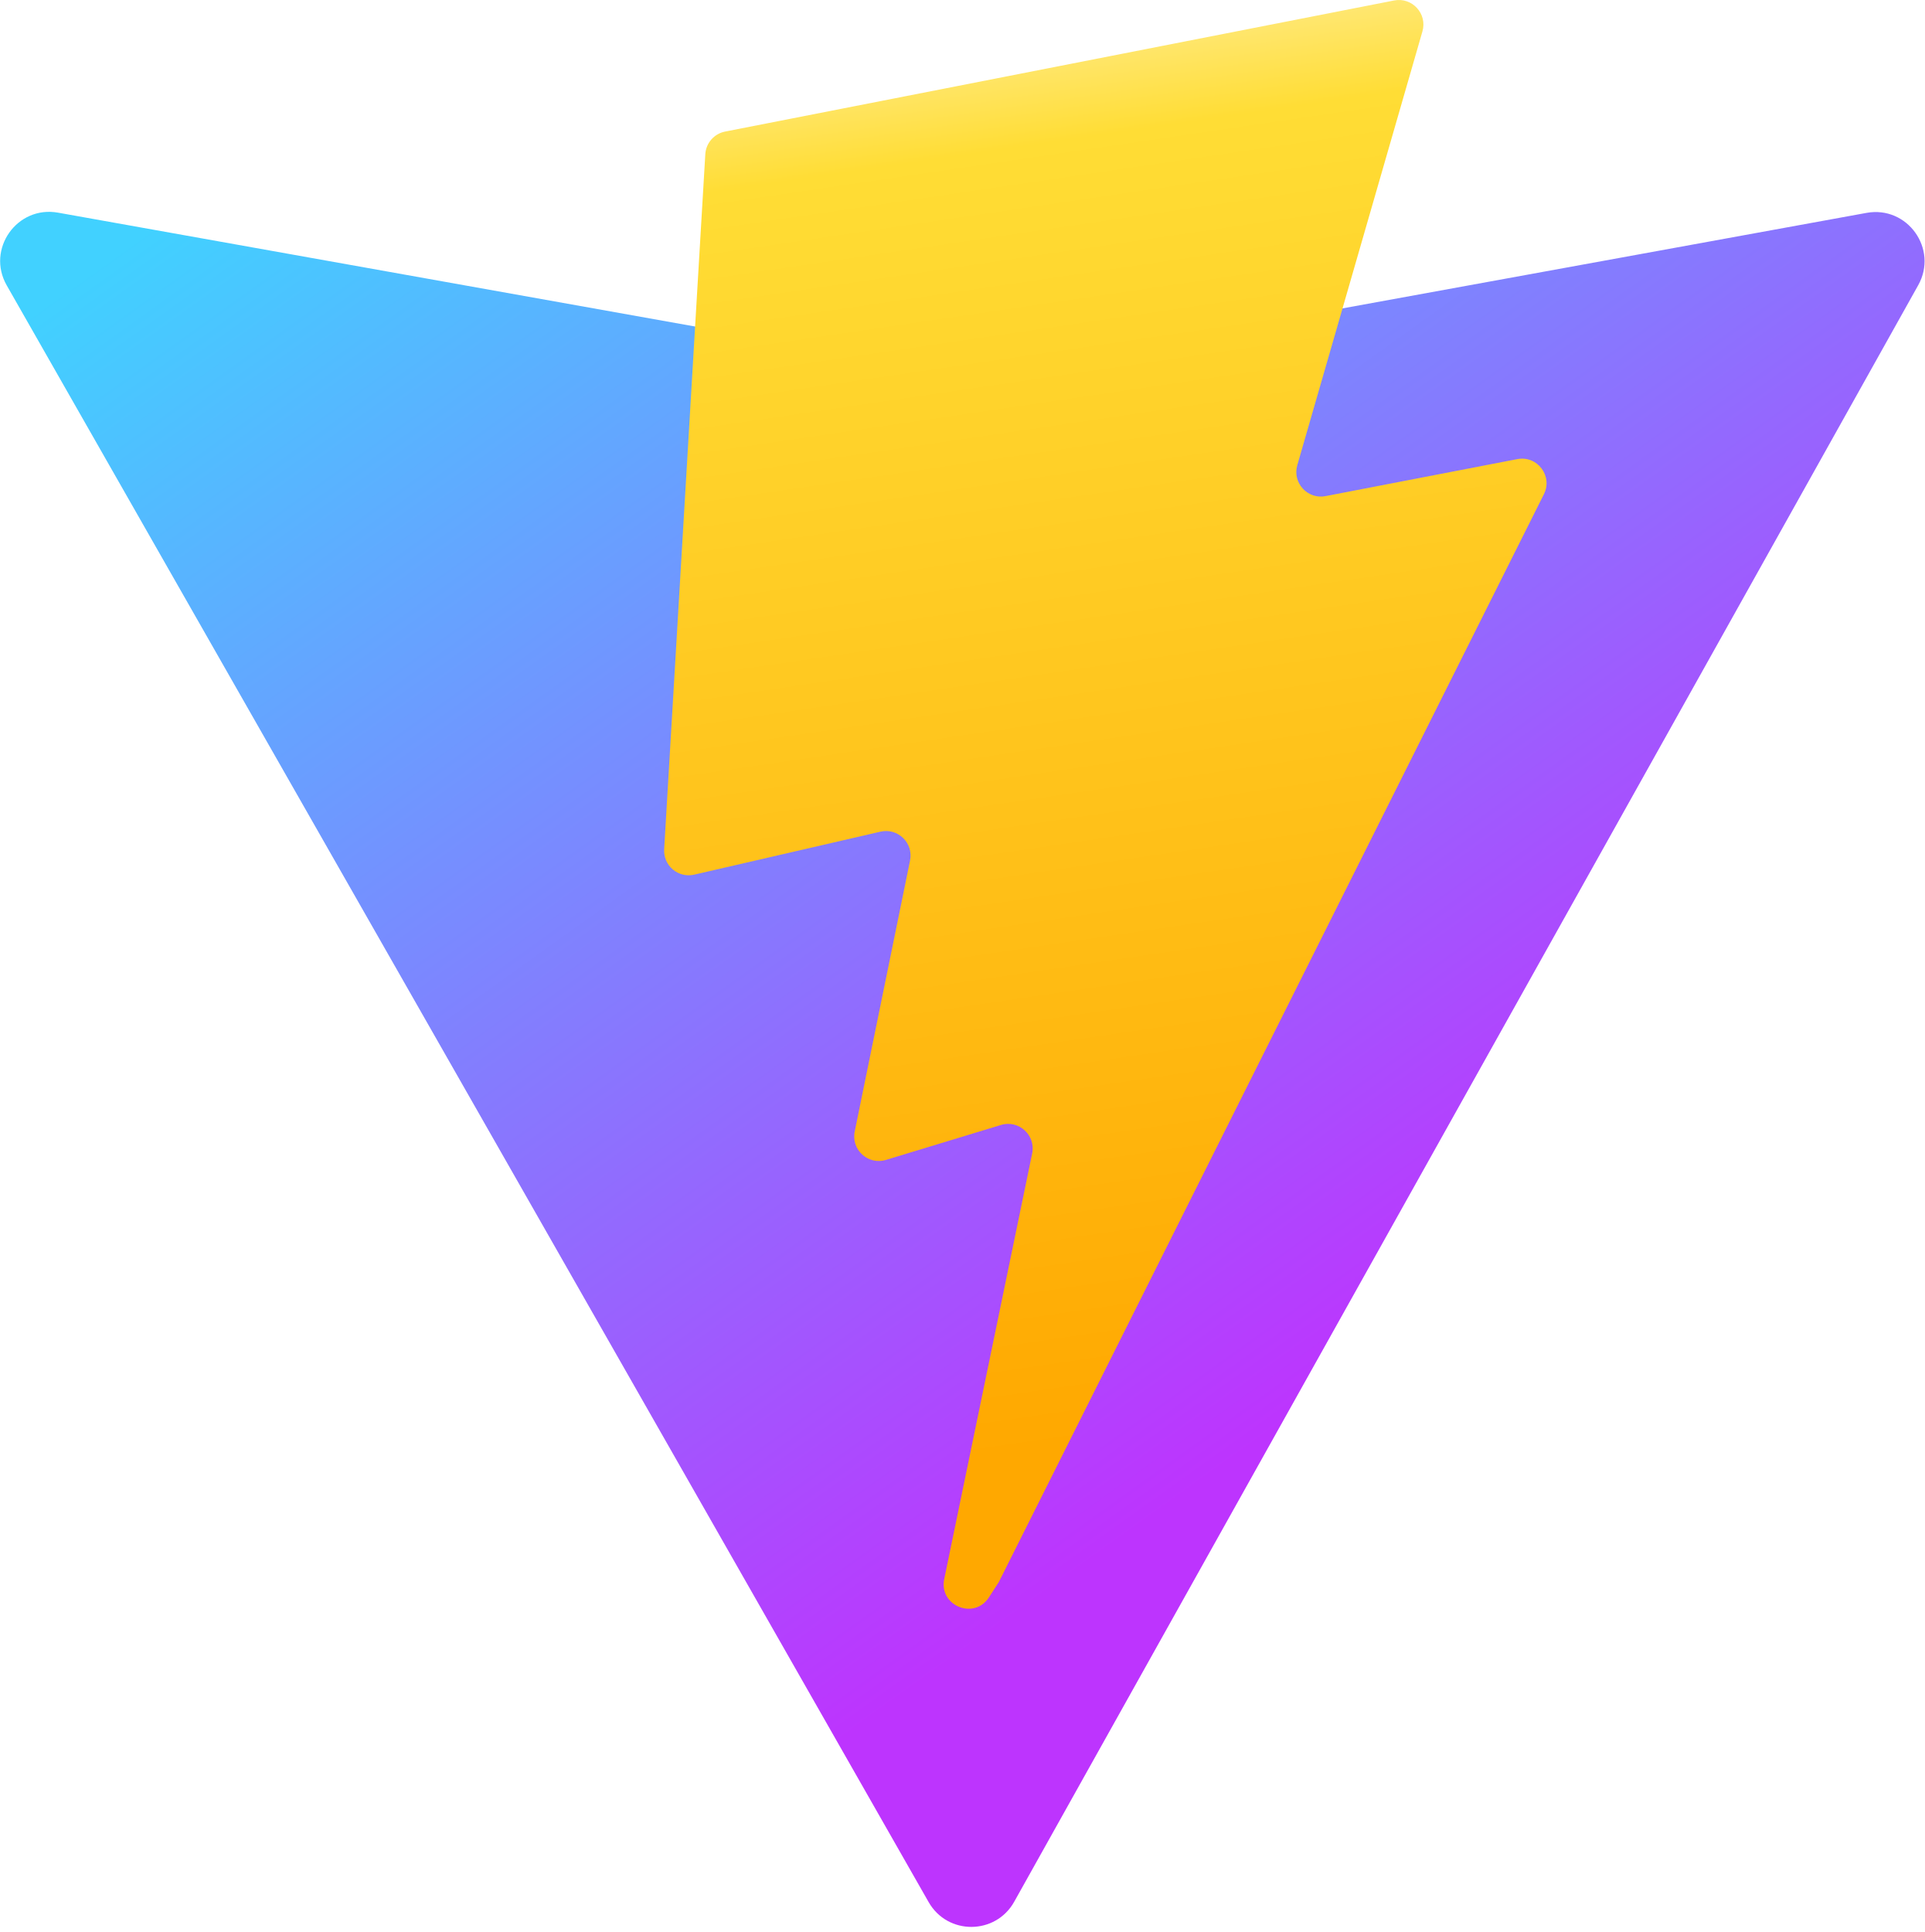
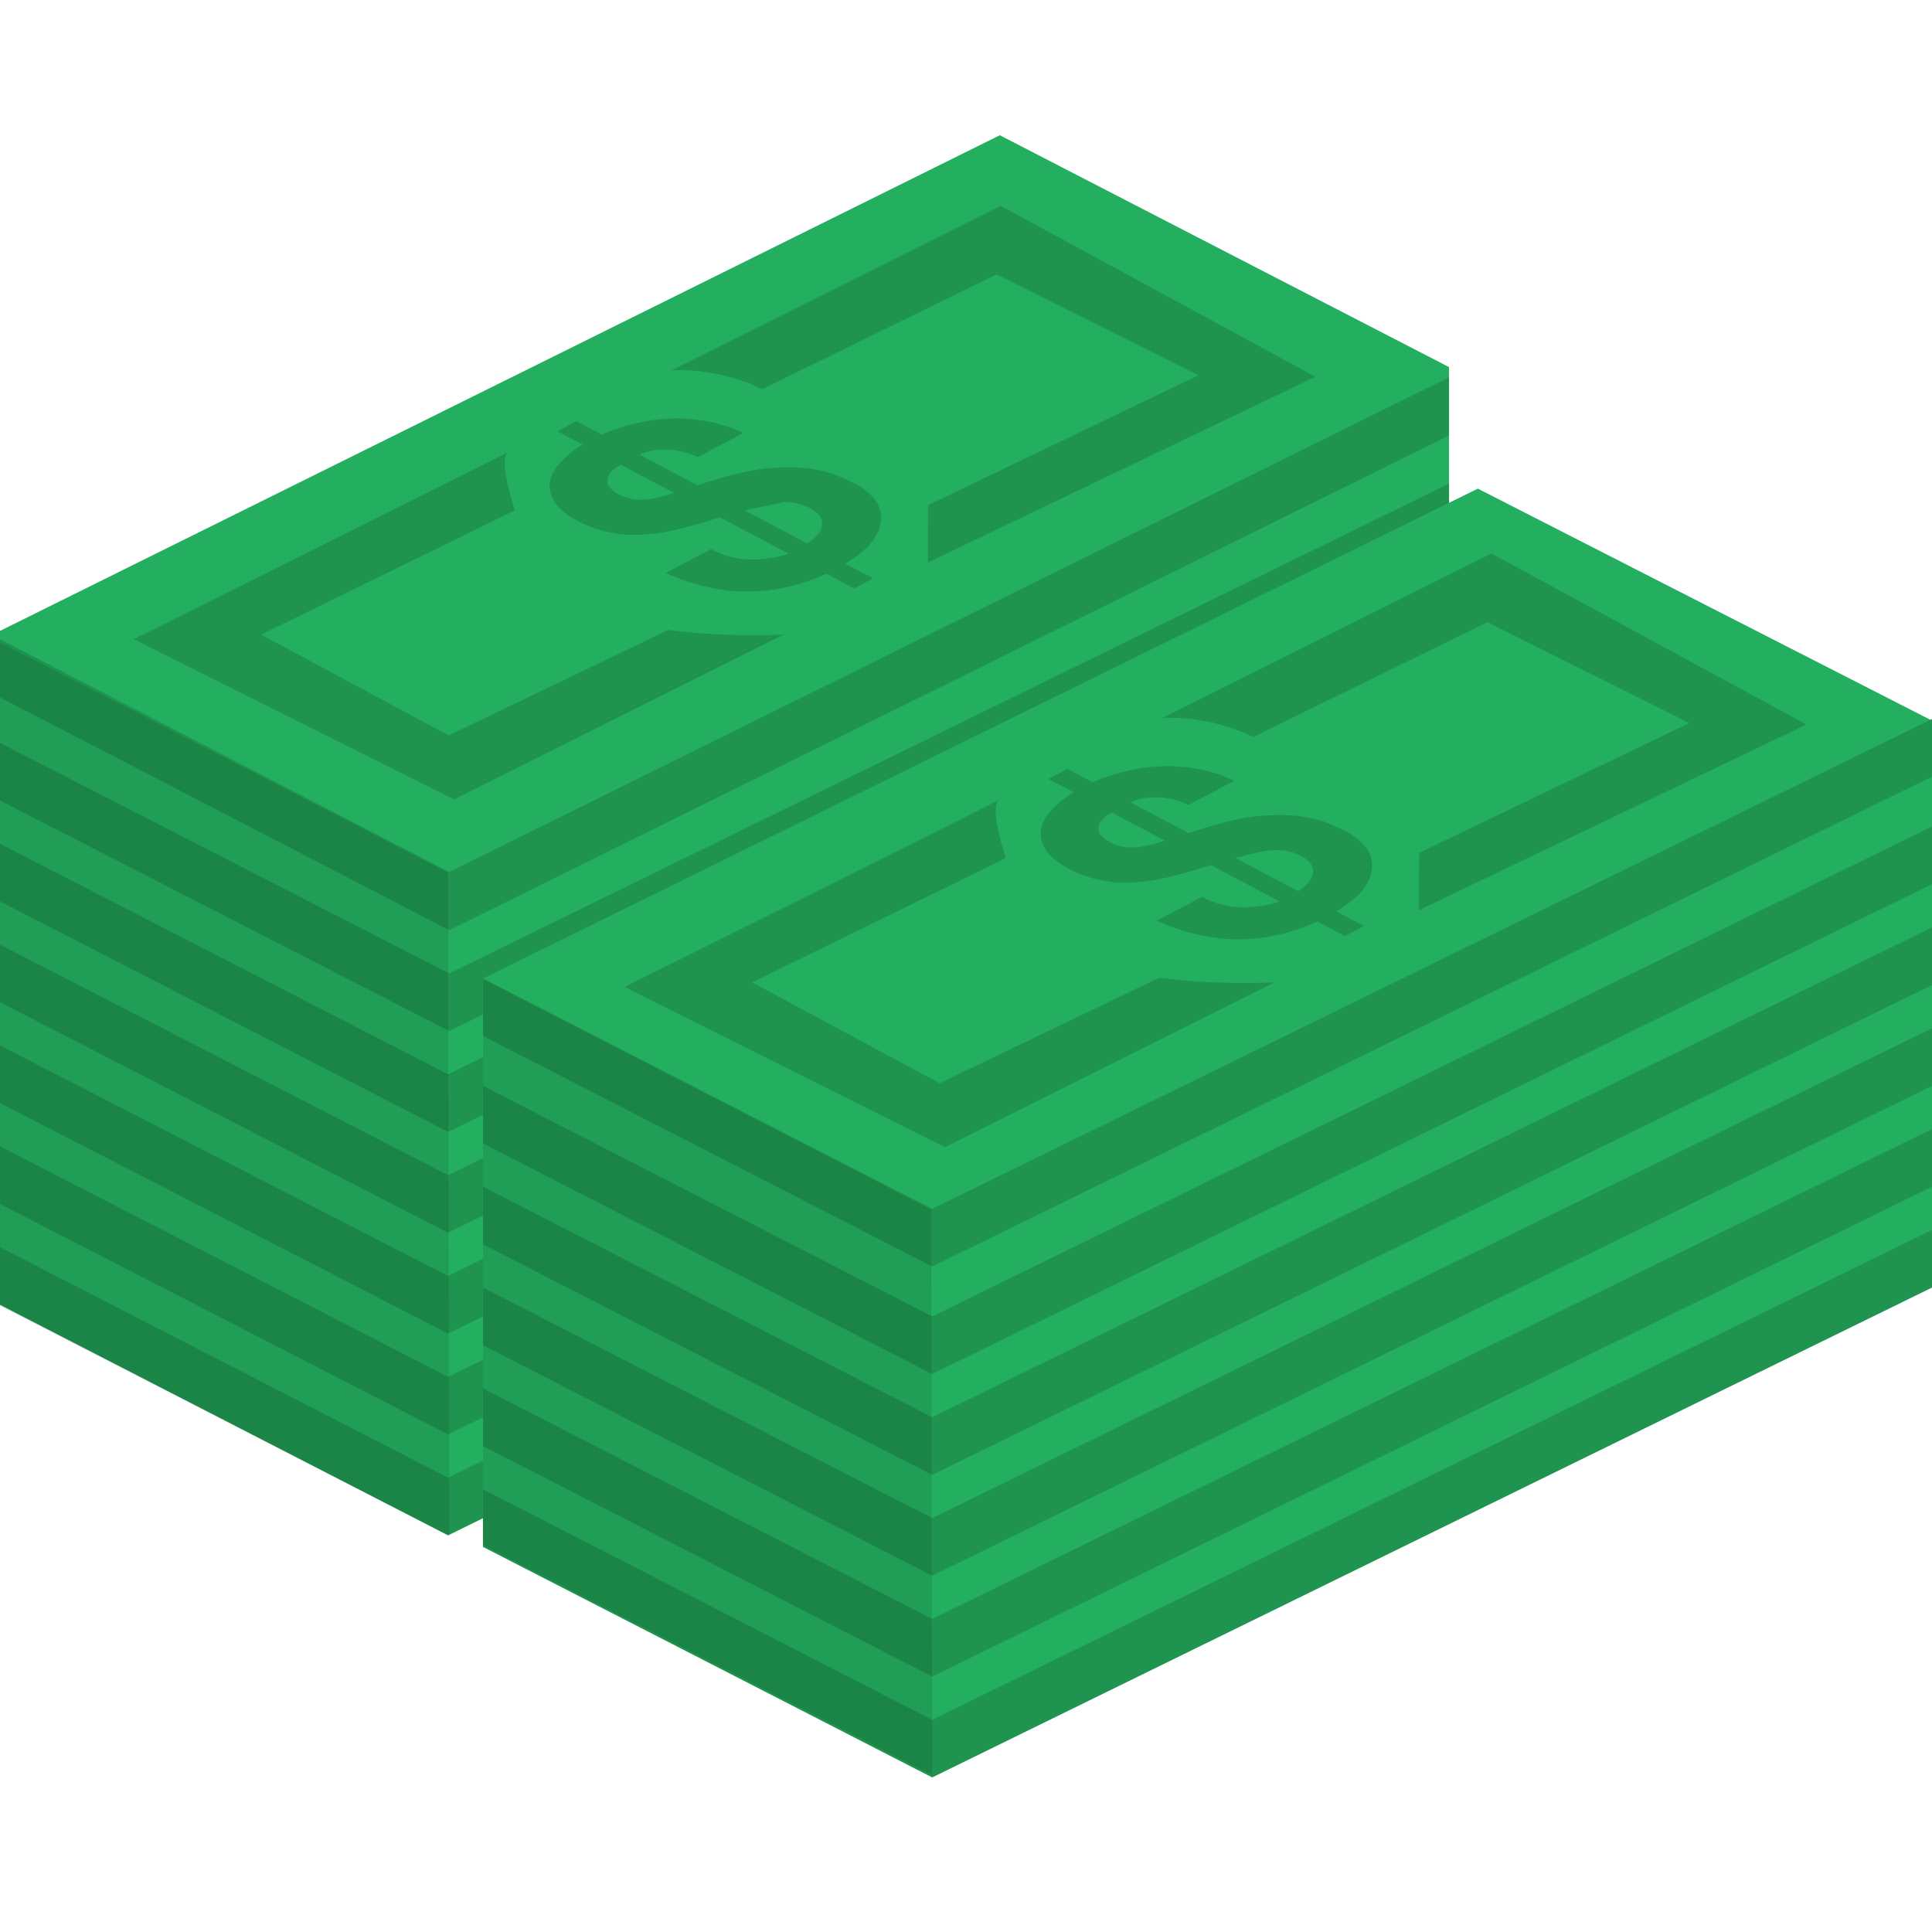
- <svg xmlns="http://www.w3.org/2000/svg" aria-hidden="true" role="img" class="iconify iconify--logos" width="31.88" height="32" preserveAspectRatio="xMidYMid meet" viewBox="0 0 256 257">
-   <defs>
-     <linearGradient id="IconifyId1813088fe1fbc01fb466" x1="-.828%" x2="57.636%" y1="7.652%" y2="78.411%">
-       <stop offset="0%" stop-color="#41D1FF" />
-       <stop offset="100%" stop-color="#BD34FE" />
-     </linearGradient>
-     <linearGradient id="IconifyId1813088fe1fbc01fb467" x1="43.376%" x2="50.316%" y1="2.242%" y2="89.03%">
-       <stop offset="0%" stop-color="#FFEA83" />
-       <stop offset="8.333%" stop-color="#FFDD35" />
-       <stop offset="100%" stop-color="#FFA800" />
-     </linearGradient>
-   </defs>
-   <path fill="url(#IconifyId1813088fe1fbc01fb466)" d="M255.153 37.938L134.897 252.976c-2.483 4.44-8.862 4.466-11.382.048L.875 37.958c-2.746-4.814 1.371-10.646 6.827-9.67l120.385 21.517a6.537 6.537 0 0 0 2.322-.004l117.867-21.483c5.438-.991 9.574 4.796 6.877 9.62Z" />
-   <path fill="url(#IconifyId1813088fe1fbc01fb467)" d="M185.432.063L96.44 17.501a3.268 3.268 0 0 0-2.634 3.014l-5.474 92.456a3.268 3.268 0 0 0 3.997 3.378l24.777-5.718c2.318-.535 4.413 1.507 3.936 3.838l-7.361 36.047c-.495 2.426 1.782 4.5 4.151 3.78l15.304-4.649c2.372-.72 4.652 1.36 4.15 3.788l-11.698 56.621c-.732 3.542 3.979 5.473 5.943 2.437l1.313-2.028l72.516-144.72c1.215-2.423-.88-5.186-3.54-4.672l-25.505 4.922c-2.396.462-4.435-1.77-3.759-4.114l16.646-57.705c.677-2.35-1.37-4.583-3.769-4.113Z" />
+ <svg xmlns="http://www.w3.org/2000/svg" width="128" height="128" viewBox="0 0 100 100">
+   <path fill="#24AE5F" fill-rule="evenodd" d="M23.25 79L0 67V32.656L51.75 7L75 19v34.5z" clip-rule="evenodd" />
+   <path fill="#1E9450" fill-rule="evenodd" d="M0 64.554v2.983l23.193 11.932l51.622-25.356V51.13L23.193 76.486zm0-5.22v2.983l23.193 11.932l51.622-25.355V45.91L23.193 71.266zm0-10.441v2.983l23.193 11.932l51.622-25.355V35.47L23.193 60.825zm0 5.22v2.983l23.193 11.932l51.622-25.356v-2.983L23.193 66.046zm0-10.44v2.983l23.193 11.932l51.622-25.356V30.25L23.193 55.605zm23.251 1.462L0 33.084v3.013l23.251 12.05L75.003 22.54v-3.013zM0 38.453v2.983l23.251 11.932l51.752-25.356v-2.983L23.251 50.385z" clip-rule="evenodd" />
+   <path fill="#24AE5F" fill-rule="evenodd" d="M48.133 91.884L24.998 79.951V50.647l51.495-25.355L100 37.299v29z" clip-rule="evenodd" />
+   <path fill="#1E9450" fill-rule="evenodd" d="M25 77.085v2.983L48.25 92L100 66.644v-2.983L48.25 89.017zm0-5.22v2.983L48.25 86.78L100 61.424v-2.983L48.25 83.796zm0-10.441v2.983l23.25 11.932L100 50.983V48L48.25 73.356zm0 5.22v2.983L48.25 81.56L100 56.204v-2.983L48.25 78.576zm0-10.44v2.983l23.25 11.932L100 45.763V42.78L48.25 68.136zm23.25 6.367L25 50.64v2.983l23.25 11.932L100 40.199v-2.983z" clip-rule="evenodd" />
+   <path d="M23.193 45.165L0 33.25v34.344L23.25 79.5zm25 17.435L25 50.685v29.292l23.25 11.906z" opacity=".1" />
+   <path fill="#1E9450" fill-rule="evenodd" d="m59.996 50.609l-11.363 5.459l-9.702-5.22l13.138-6.436s-.912-2.62-.354-3.019c-.01.047-19.386 9.692-19.386 9.692l16.583 8.291l17.048-8.523s-1.669.055-3.148-.006c-1.502-.06-2.816-.238-2.816-.238m13.446-3.496L93.5 37.5l-16.299-8.849l-17.032 8.515c2.582-.133 4.697.978 4.697.978l12.126-5.94l10.448 5.221l-13.99 6.72z" clip-rule="evenodd" />
+   <path fill="#1E9450" d="M64.235 46.958a5.6 5.6 0 0 0 1.99-.302l-3.529-1.87l-.3.078l-.384.123q-.784.236-1.61.433t-1.68.246c-.854.049-1.137-.001-1.702-.101a5.8 5.8 0 0 1-1.693-.597q-.861-.456-1.196-.977t-.25-1.04t.538-1.019a5.1 5.1 0 0 1 1.151-.924l-1.3-.689l.981-.52l1.3.689a11 11 0 0 1 1.734-.57a9.4 9.4 0 0 1 1.831-.255a8.7 8.7 0 0 1 1.887.137a7.6 7.6 0 0 1 1.886.612l-2.361 1.251a3.8 3.8 0 0 0-1.564-.389q-.872-.039-1.437.261l2.989 1.584l.509-.162l.559-.171q1.568-.472 2.731-.562q1.163-.087 2.02.031q.856.12 1.455.374q.599.257 1.021.48q.372.197.754.594q.383.397.449.934q.067.537-.309 1.184q-.377.646-1.538 1.353l1.435.761l-.981.52l-1.435-.761q-1.998.915-4.075.924t-4.237-.959l2.344-1.242a4.3 4.3 0 0 0 2.017.541m3.45-1.229q.215-.23.27-.474a.7.7 0 0 0-.074-.489q-.129-.244-.535-.459a2.6 2.6 0 0 0-1.395-.308q-.737.042-1.988.418l3.242 1.718a2.6 2.6 0 0 0 .48-.406M57.08 42.391a.76.76 0 0 0-.22.394a.55.55 0 0 0 .098.413q.137.206.492.393q.558.296 1.21.272q.653-.024 1.637-.349l-2.753-1.458a1.8 1.8 0 0 0-.464.335" />
+   <path fill="#1E9450" fill-rule="evenodd" d="M34.583 32.609L23.22 38.068l-9.702-5.22l13.138-6.436s-.913-2.62-.354-3.019c-.01.047-19.386 9.692-19.386 9.692l16.583 8.291l17.048-8.523s-1.669.055-3.148-.006c-1.502-.06-2.816-.238-2.816-.238m13.446-3.496L68.087 19.5l-16.299-8.849l-17.032 8.515c2.582-.133 4.697.978 4.697.978l12.126-5.94l10.448 5.221l-13.989 6.72z" clip-rule="evenodd" />
+   <path fill="#1E9450" d="M38.822 28.958a5.6 5.6 0 0 0 1.99-.302l-3.53-1.87l-.3.078l-.384.123a29 29 0 0 1-1.61.433q-.827.197-1.68.246c-.853.049-1.136-.001-1.702-.101a5.8 5.8 0 0 1-1.693-.597q-.861-.456-1.196-.977t-.25-1.04t.538-1.018a5.1 5.1 0 0 1 1.151-.924l-1.3-.689l.981-.52l1.3.689a11 11 0 0 1 1.734-.57a9.4 9.4 0 0 1 1.831-.255a8.7 8.7 0 0 1 1.887.137a7.6 7.6 0 0 1 1.886.612l-2.361 1.251a3.8 3.8 0 0 0-1.564-.389q-.872-.039-1.437.261l2.989 1.584l.509-.163l.559-.171q1.568-.472 2.731-.562q1.163-.088 2.02.031q.856.12 1.455.375q.599.256 1.021.48q.372.197.754.594q.383.397.449.934q.067.537-.309 1.184q-.377.646-1.538 1.353l1.435.761l-.981.52l-1.435-.761q-1.998.915-4.075.924t-4.237-.959l2.344-1.242q.945.517 2.018.54m3.45-1.229q.215-.23.269-.474a.7.7 0 0 0-.074-.489q-.129-.244-.535-.46a2.6 2.6 0 0 0-1.395-.308l-1.988.419l3.242 1.718q.267-.175.481-.406m-10.605-3.338a.76.76 0 0 0-.22.394a.55.55 0 0 0 .098.413q.137.206.492.393q.557.296 1.211.272q.653-.024 1.637-.349l-2.753-1.458a1.8 1.8 0 0 0-.465.335" />
</svg>
